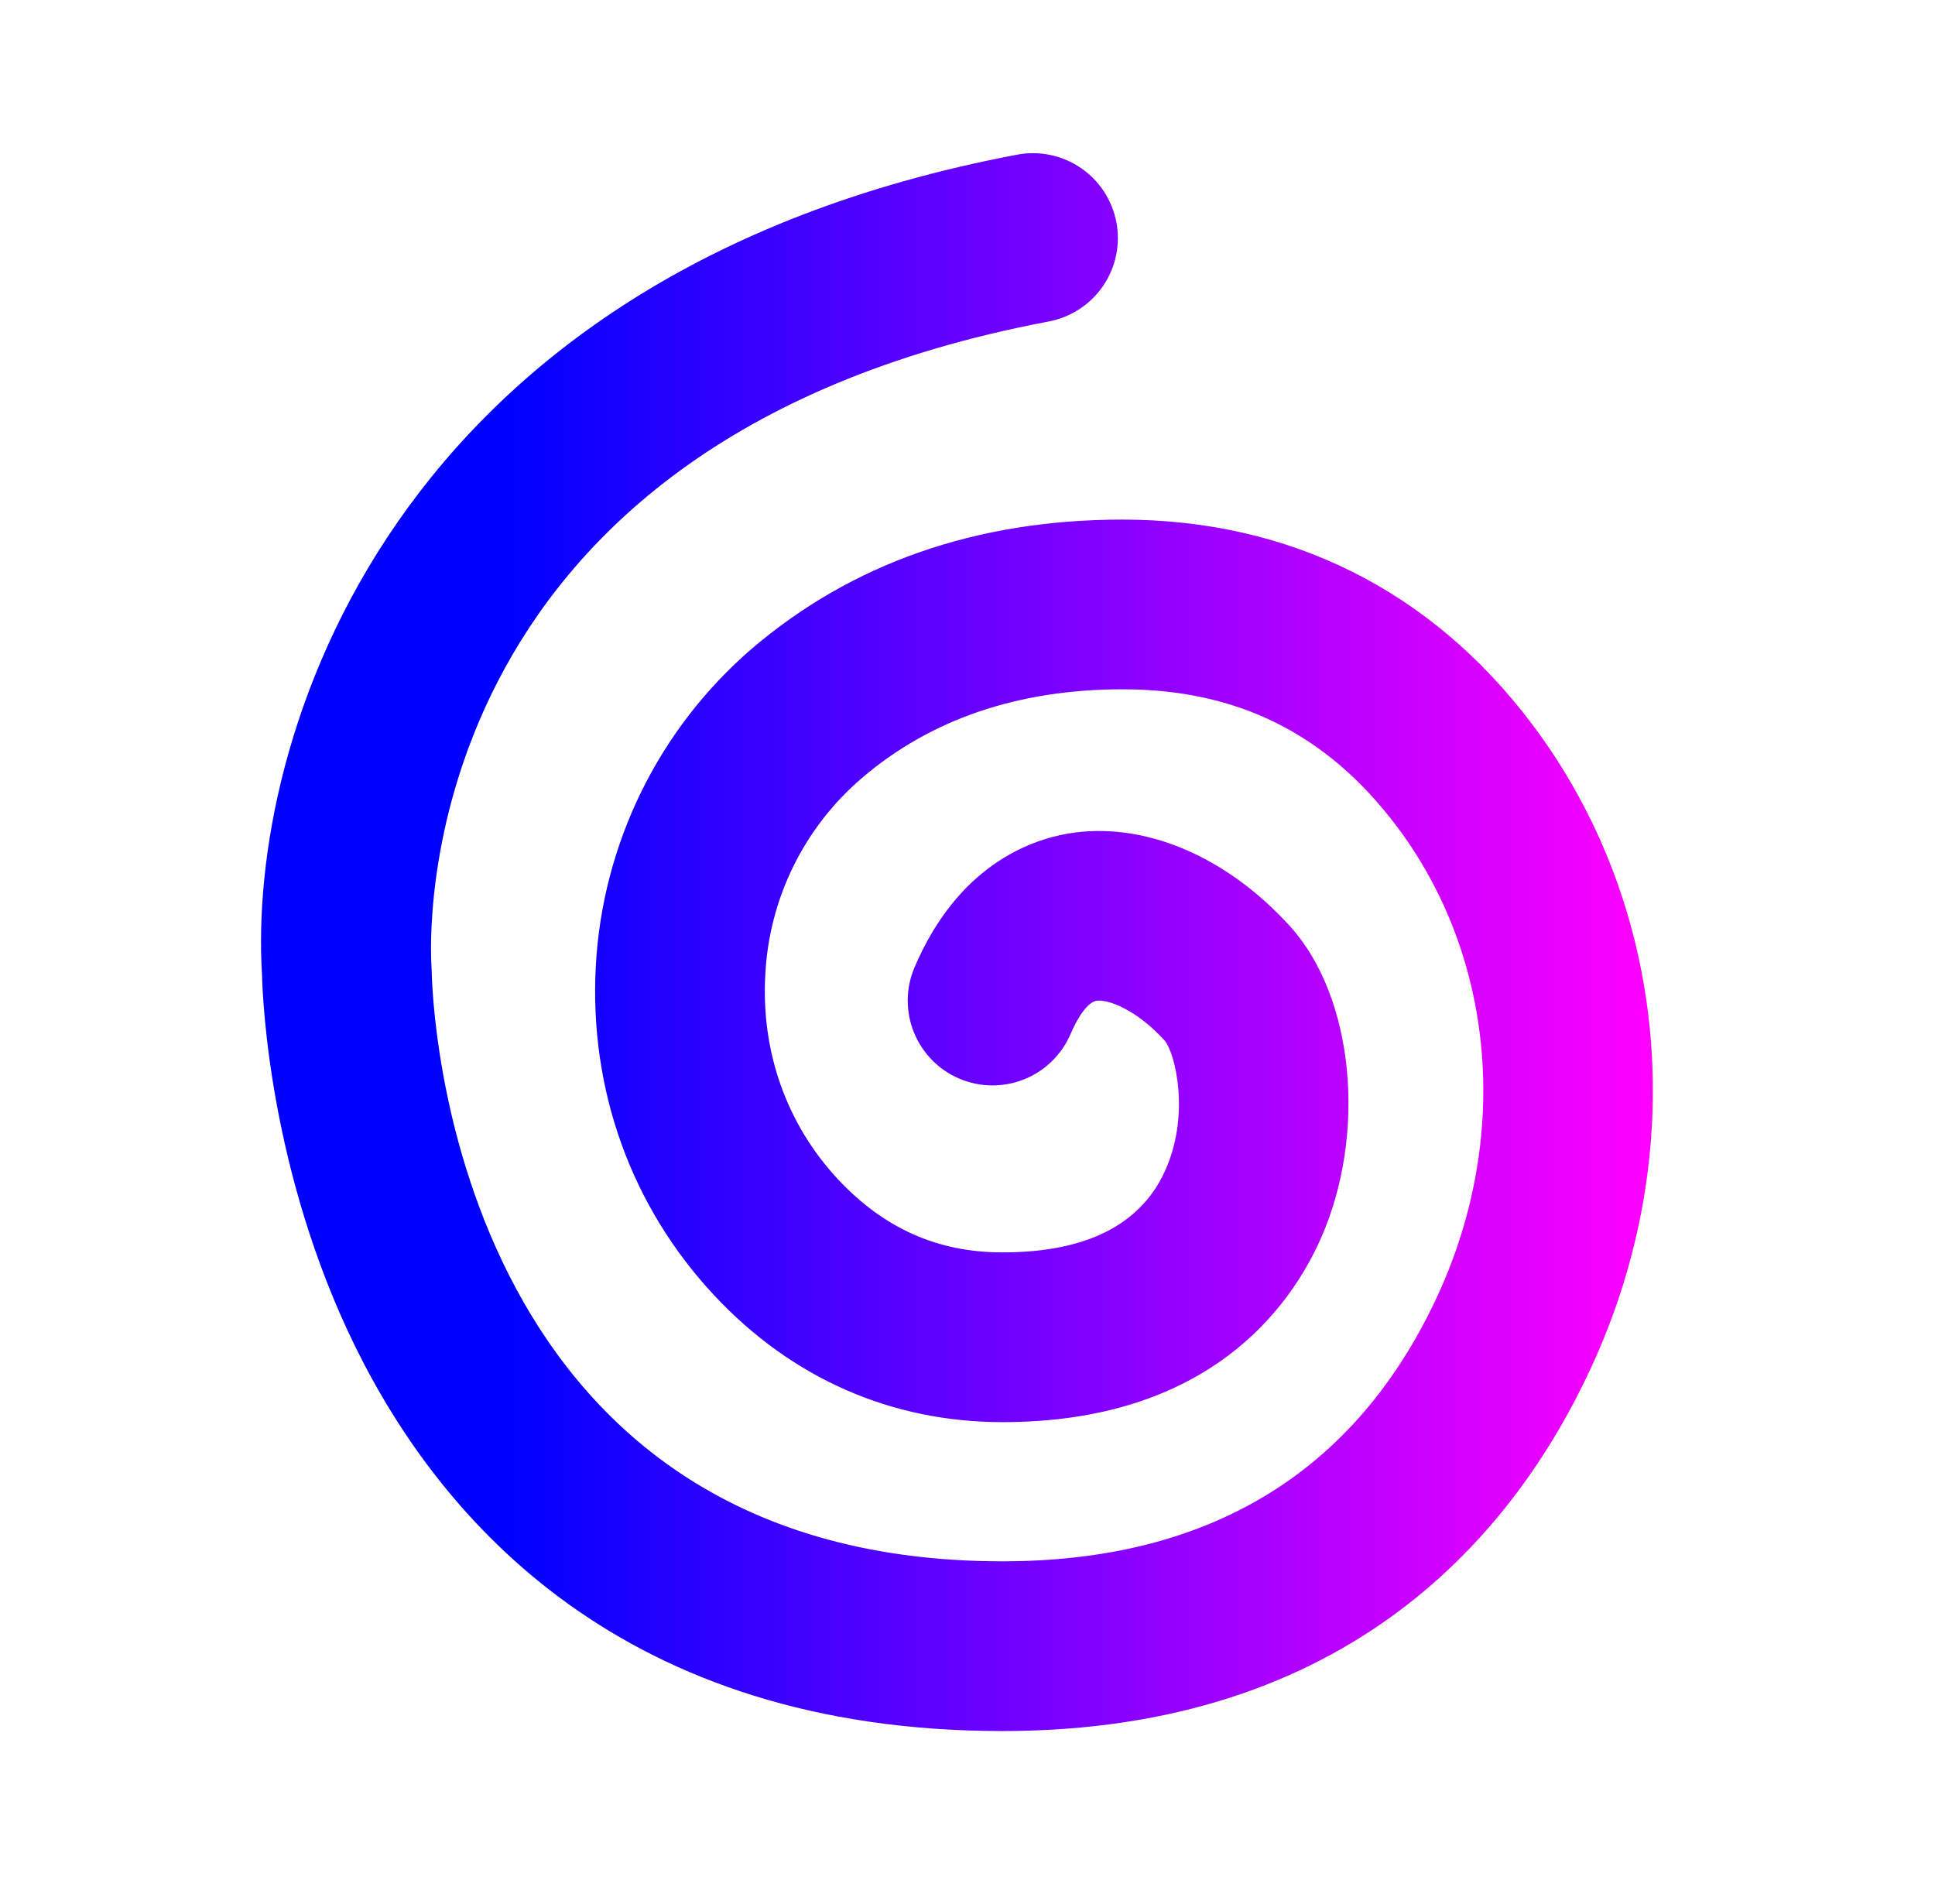
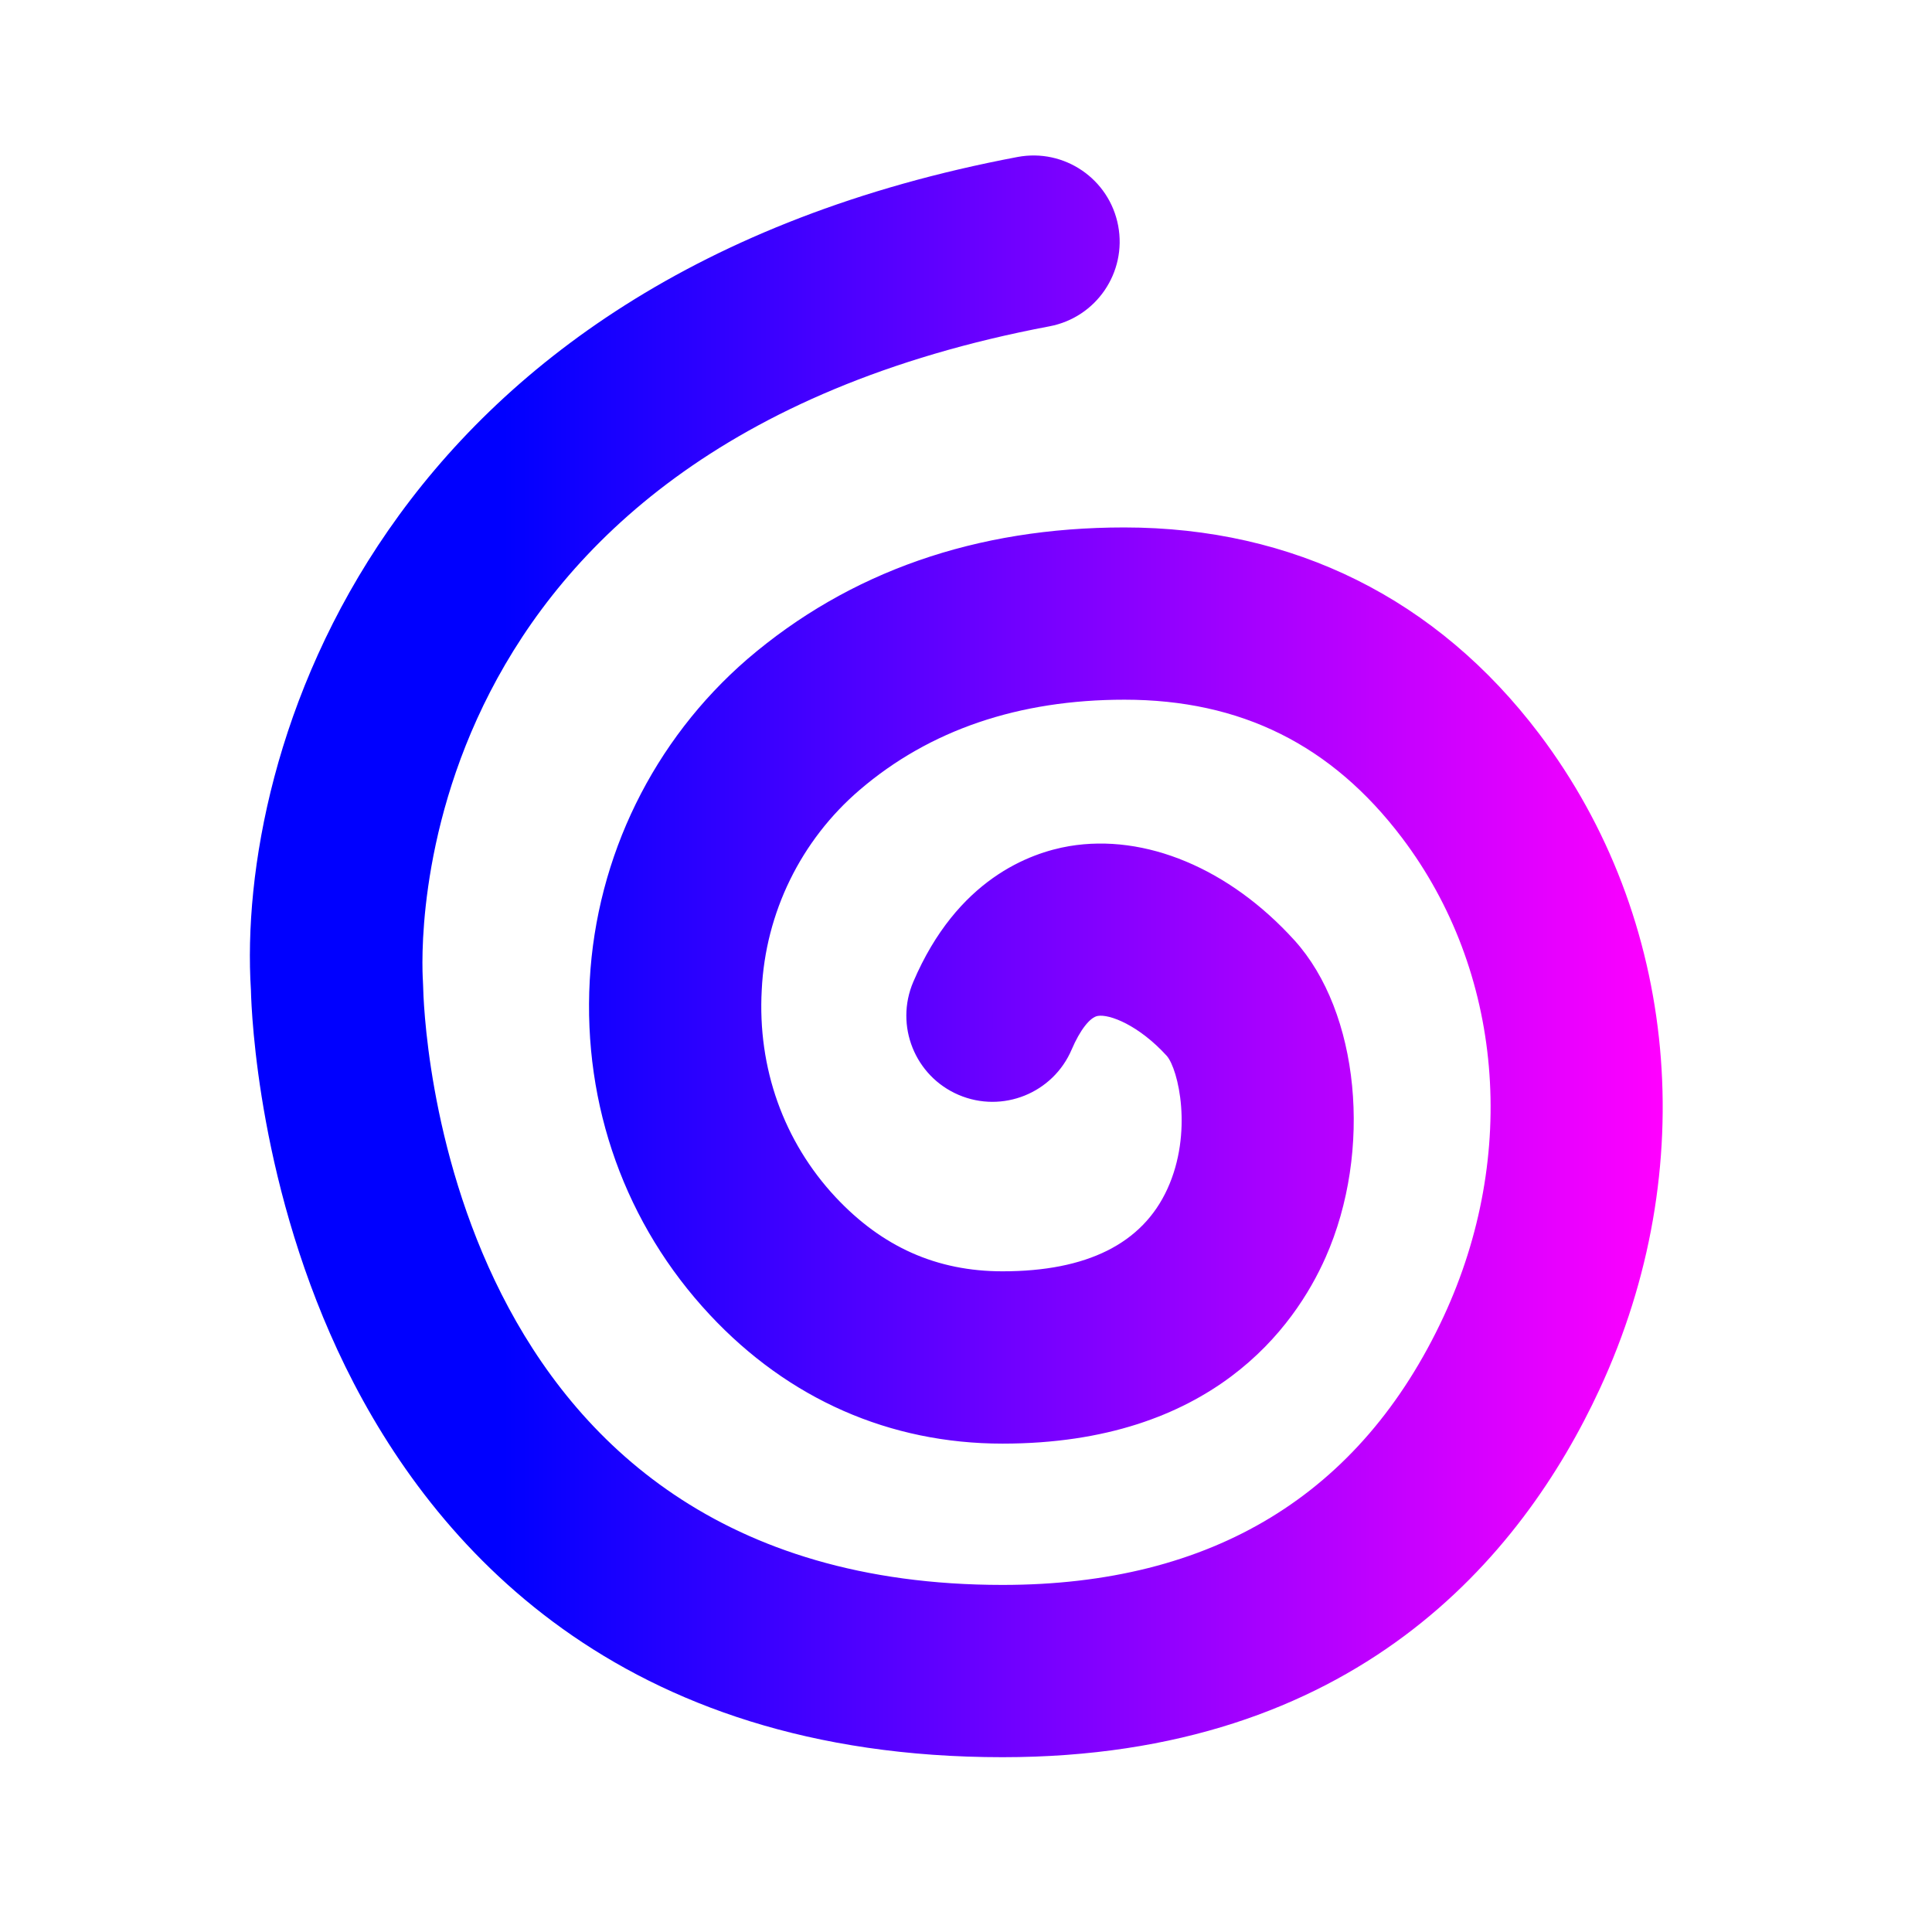
- <svg xmlns="http://www.w3.org/2000/svg" width="122" height="120" viewBox="0 0 122 120" fill="none">
-   <path d="M63.207 109.143C39.321 109.143 27.836 95.962 22.395 84.897C17.012 73.921 16.559 63.041 16.521 61.49C15.596 46.8 24.343 17.272 64.136 9.751C64.826 9.621 65.536 9.627 66.224 9.771C66.912 9.915 67.565 10.193 68.145 10.589C68.726 10.985 69.222 11.492 69.607 12.08C69.992 12.668 70.257 13.326 70.388 14.017C70.518 14.707 70.511 15.417 70.367 16.105C70.224 16.793 69.946 17.446 69.55 18.026C69.153 18.607 68.647 19.104 68.059 19.488C67.471 19.873 66.812 20.138 66.122 20.269C25.463 27.953 27.119 59.569 27.203 60.904C27.203 61.006 27.214 61.107 27.216 61.21C27.245 62.717 28.189 98.442 63.207 98.442C76.245 98.442 85.451 92.833 90.603 81.774C95.273 71.712 94.283 60.321 88.023 52.045C83.656 46.27 78.015 43.46 70.781 43.46C64.206 43.46 58.672 45.345 54.334 49.063C52.526 50.61 51.054 52.511 50.008 54.647C48.962 56.784 48.363 59.112 48.25 61.488C47.981 66.334 49.612 70.905 52.842 74.364C55.742 77.457 59.124 78.964 63.207 78.964C68.445 78.964 71.891 77.247 73.444 73.849C75.043 70.358 74.133 66.422 73.408 65.582C71.67 63.675 69.842 62.973 69.119 63.102C68.636 63.184 68.016 63.982 67.501 65.186C67.225 65.832 66.825 66.417 66.323 66.909C65.822 67.4 65.228 67.788 64.576 68.05C63.924 68.312 63.227 68.443 62.525 68.436C61.823 68.428 61.129 68.283 60.483 68.007C59.836 67.732 59.251 67.332 58.759 66.83C58.268 66.328 57.88 65.734 57.618 65.082C57.356 64.431 57.225 63.734 57.232 63.031C57.239 62.329 57.385 61.635 57.661 60.989C60.385 54.609 64.899 52.976 67.345 52.556C72.072 51.759 77.298 53.949 81.337 58.404C85.375 62.858 86.203 71.481 83.273 78.096C81.357 82.417 76.203 89.666 63.207 89.666C56.201 89.666 49.915 86.902 45.027 81.669C39.787 76.06 37.141 68.681 37.566 60.895C37.775 57.082 38.749 53.35 40.431 49.922C42.112 46.493 44.467 43.438 47.355 40.94C53.687 35.512 61.564 32.761 70.765 32.761C81.281 32.761 90.196 37.196 96.543 45.587C105.197 57.034 106.636 72.622 100.294 86.28C95.458 96.71 85.093 109.143 63.207 109.143Z" fill="url(#paint0_linear_3_247)" />
+ <svg xmlns="http://www.w3.org/2000/svg" data-name="Layer 1" viewBox="0 0 629 629">
  <defs>
-     <linearGradient id="paint0_linear_3_247" x1="16.458" y1="59.399" x2="104.215" y2="59.399" gradientUnits="userSpaceOnUse">
-       <stop offset="0.18" stop-color="#0000FF" />
-       <stop offset="1" stop-color="#FF00FF" />
+     <linearGradient id="a" x1="81.36" y1="311.35" x2="541.35" y2="311.35" gradientUnits="userSpaceOnUse">
+       <stop offset=".18" stop-color="#00f" />
+       <stop offset="1" stop-color="#f0f" />
    </linearGradient>
  </defs>
+   <path d="M326.4 572.09C201.2 572.09 141 503 112.48 445c-28.22-57.53-30.59-114.56-30.79-122.69-4.85-77 41-231.78 249.58-271.2a28.05 28.05 0 0 1 10.41 55.13c-213.12 40.28-204.44 206-204 213 0 .53.06 1.06.07 1.6.15 7.9 5.1 195.16 188.65 195.16 68.34 0 116.6-29.4 143.6-87.37 24.48-52.74 19.29-112.45-13.52-155.83-22.89-30.27-52.46-45-90.38-45-34.46 0-63.47 9.88-86.21 29.37A91.5 91.5 0 0 0 248 322.3c-1.41 25.4 7.14 49.36 24.07 67.49C287.27 406 305 413.9 326.4 413.9c27.46 0 45.52-9 53.66-26.81 8.38-18.3 3.61-38.93-.19-43.33-9.11-10-18.69-13.68-22.48-13-2.53.43-5.78 4.61-8.48 10.92a28 28 0 0 1-51.58-22c14.28-33.44 37.94-42 50.76-44.2 24.78-4.18 52.17 7.3 73.34 30.65s25.51 68.55 10.15 103.22C421.54 432 394.52 470 326.4 470c-36.72 0-69.67-14.49-95.29-41.92-27.47-29.4-41.34-68.08-39.11-108.89a149.1 149.1 0 0 1 51.31-104.6c33.19-28.45 74.48-42.87 122.71-42.87 55.12 0 101.85 23.25 135.12 67.23 45.36 60 52.9 141.71 19.66 213.3-25.35 54.67-79.68 119.84-194.4 119.84Z" style="fill:url(#a)" />
</svg>
